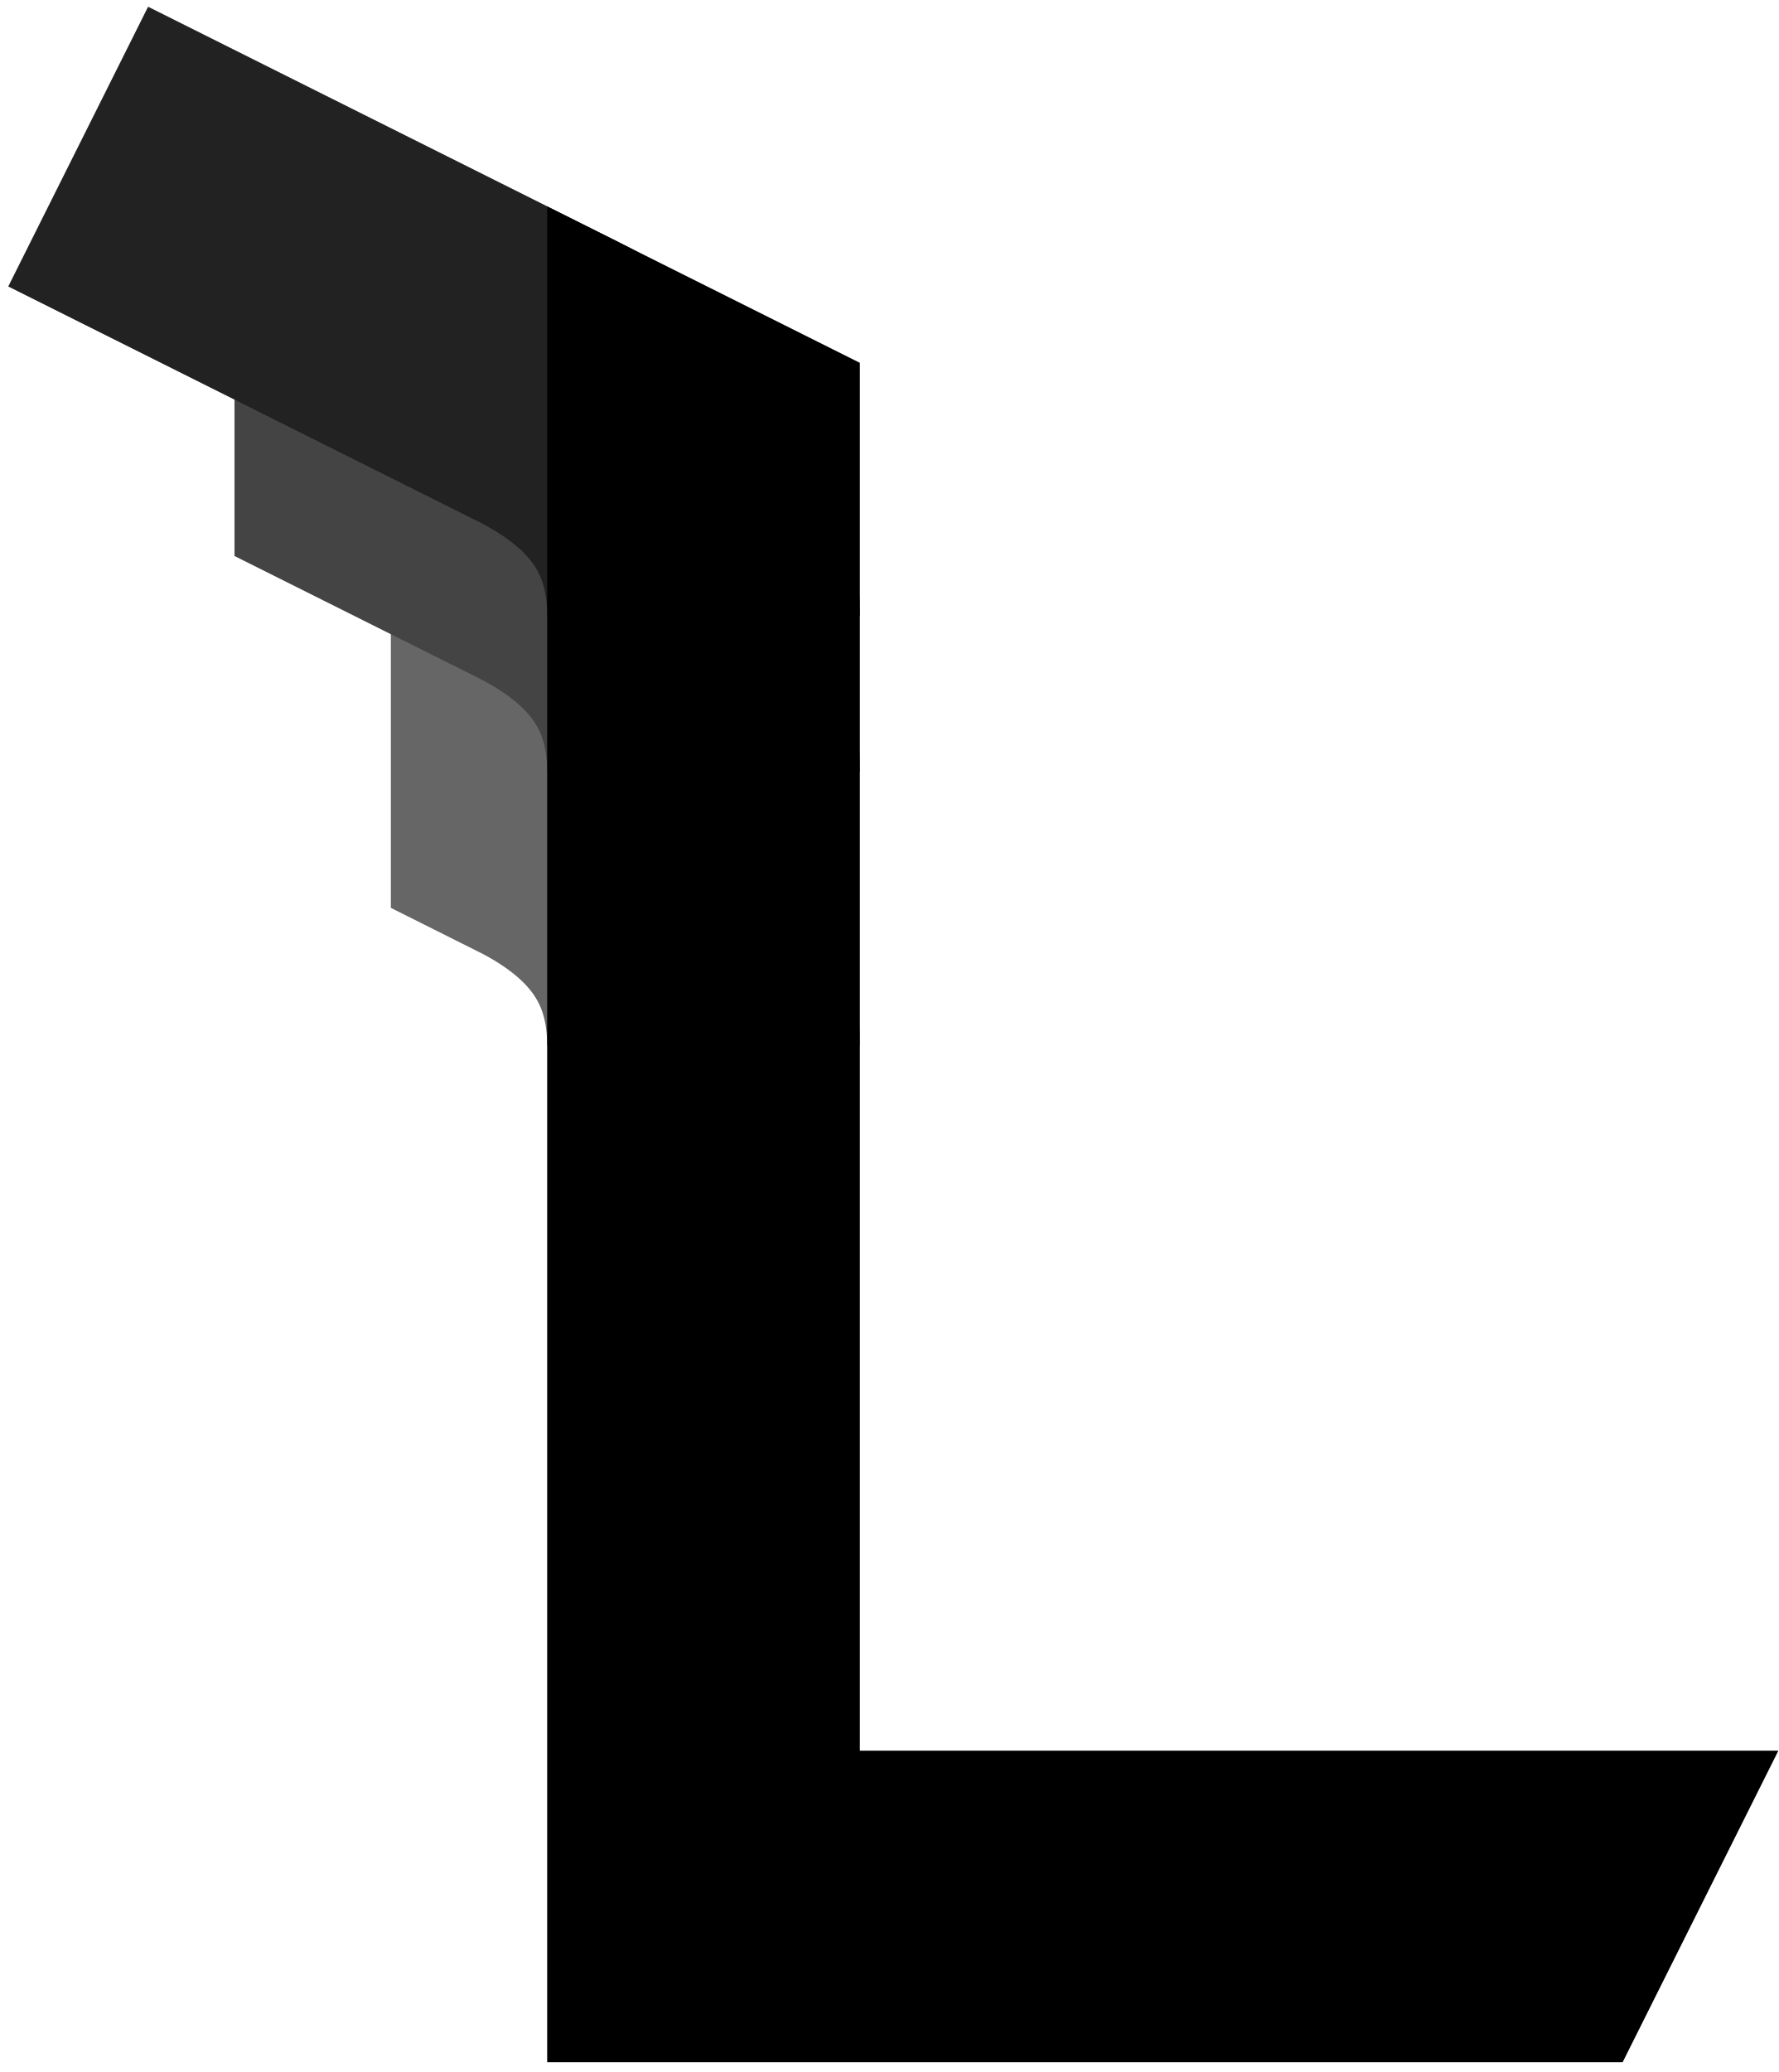
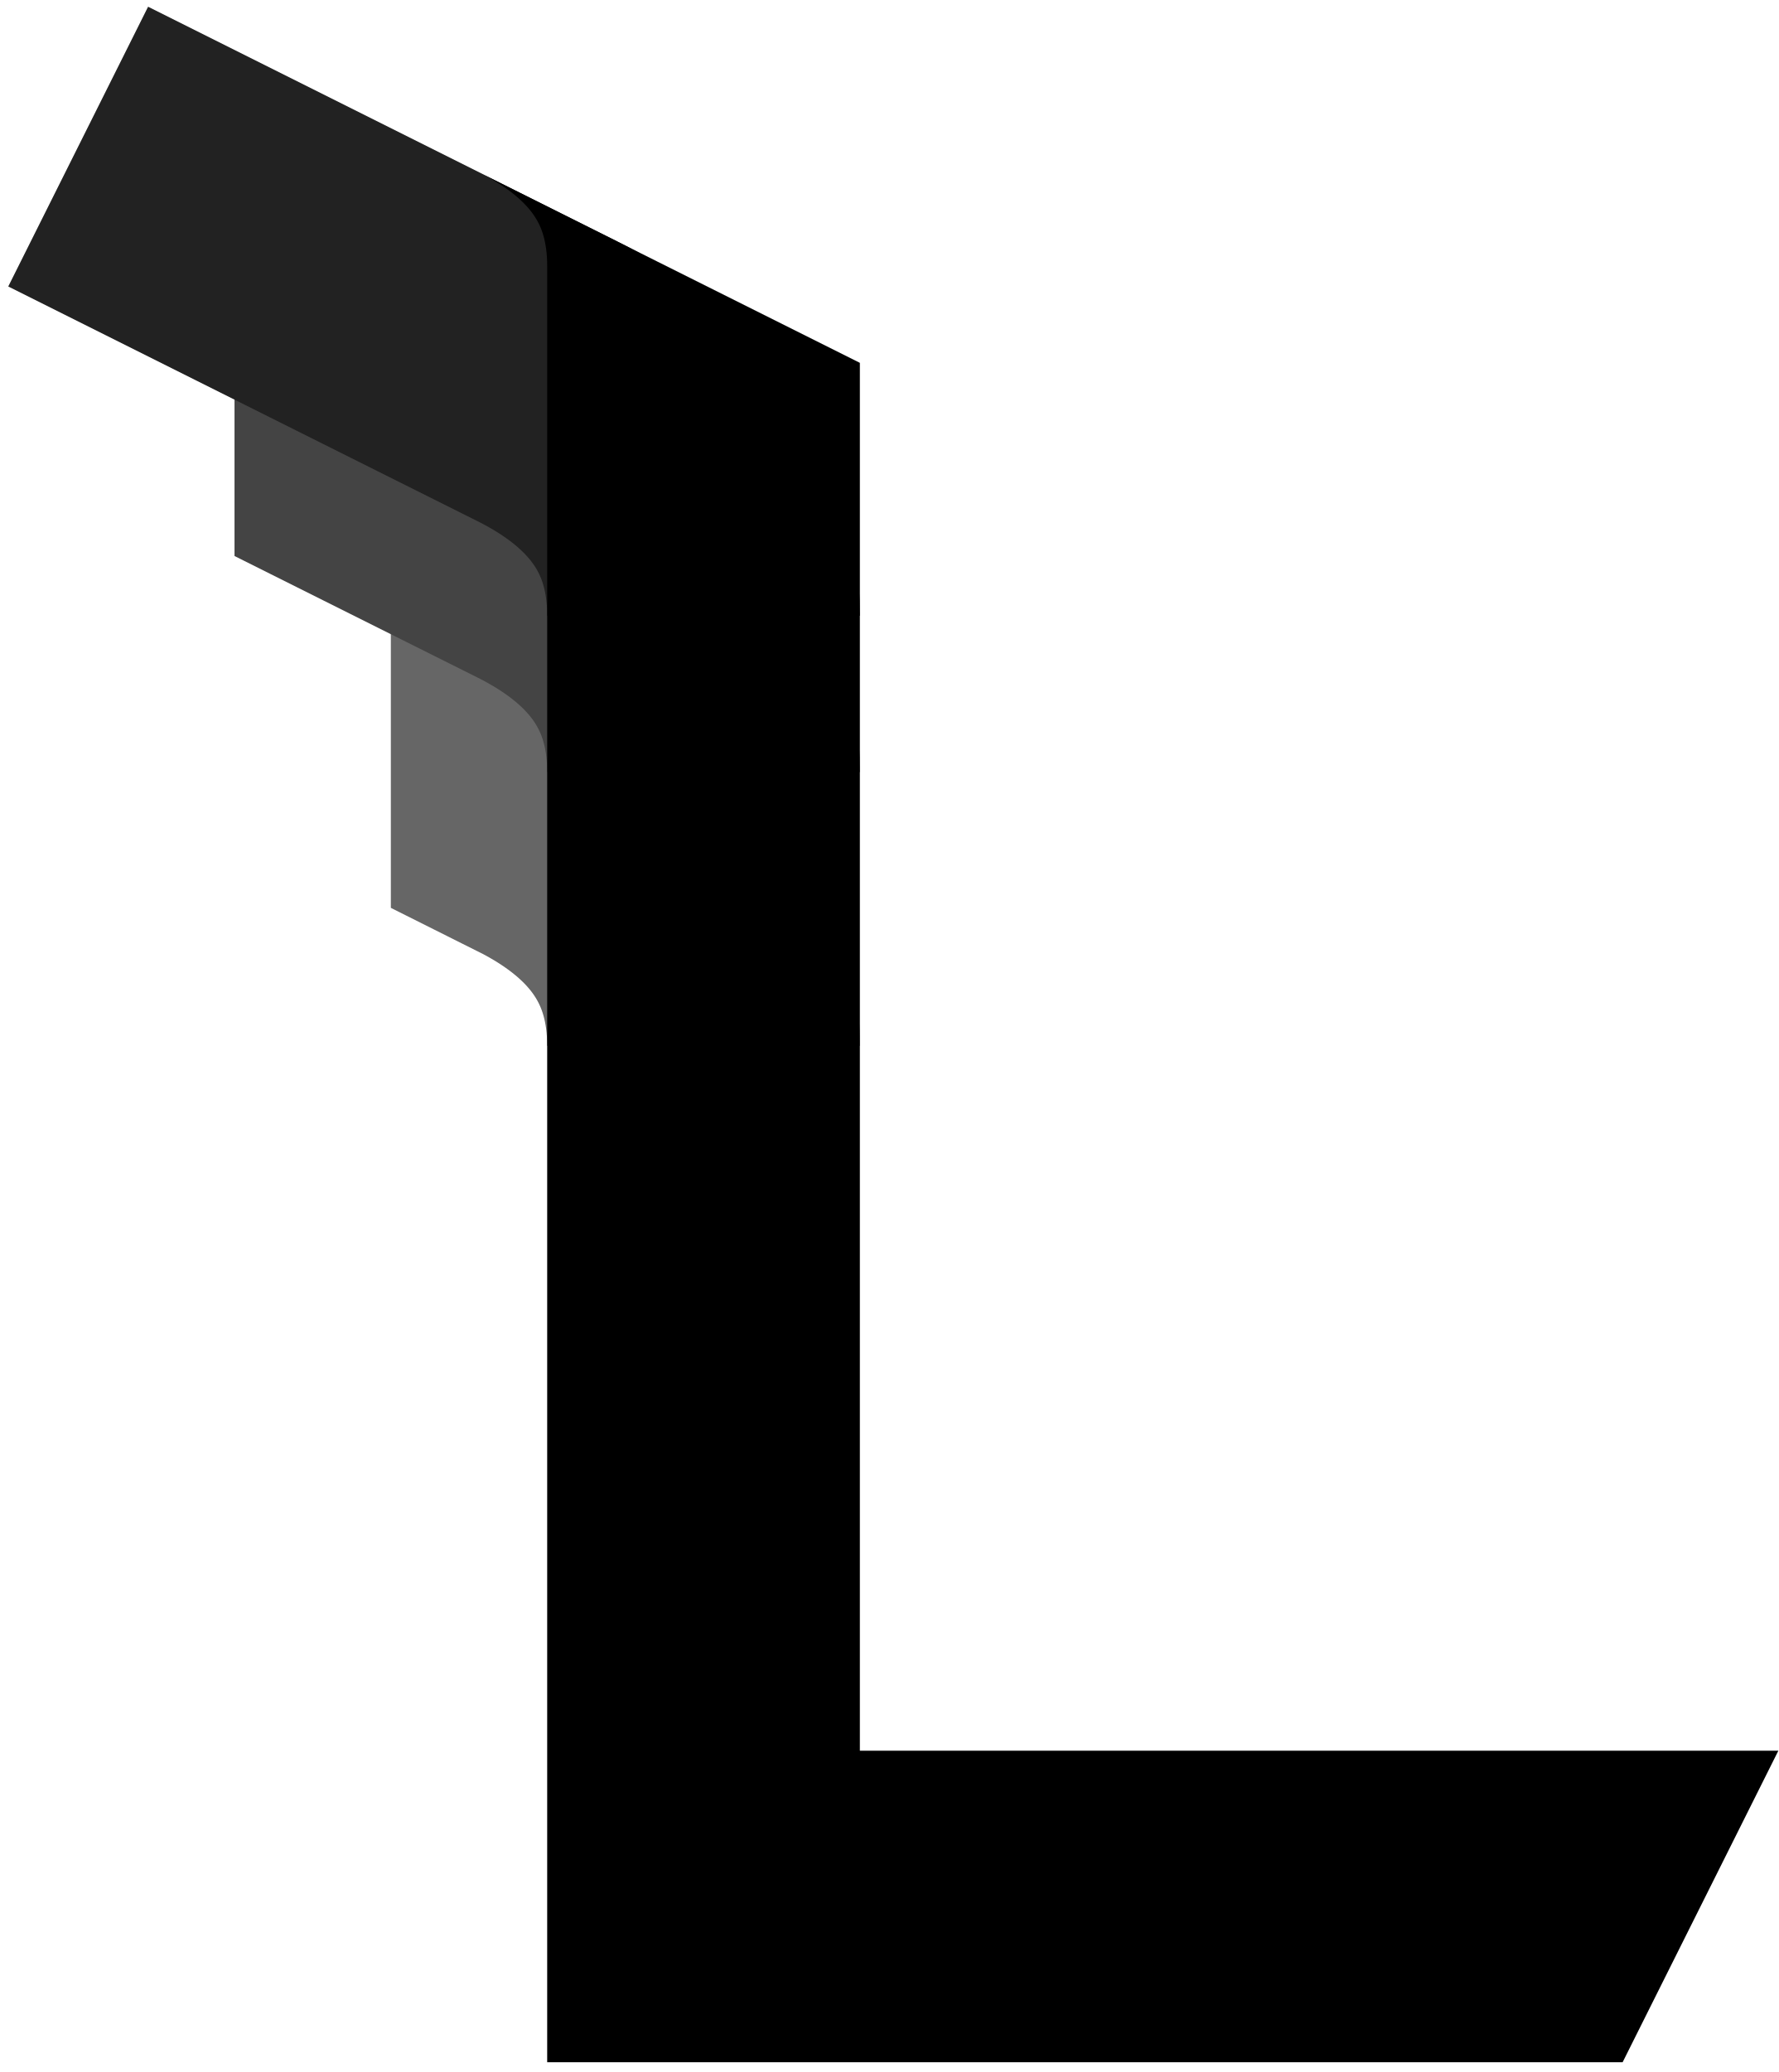
<svg xmlns="http://www.w3.org/2000/svg" viewBox="-8 -15 182 212">
-   <clipPath id="mm">
-     <path d="m48,6.125l32,16,0,142,94,0-16,32,-120,0 z" />
+   <clipPath id="a">
+     <path d="m35.75,-0l44.25,22.125,0,142,94,0-16,32,-122.75,0 z" />
  </clipPath>
-   <path d="M48,40l0,20,0,8q16,8,16,24" fill="none" stroke-width="32" stroke="#666666" />
-   <path d="M32,16l0,16,16,8q16,8,16,24" fill="none" stroke-width="32" stroke="#444444" />
-   <path d="M0,0l48,24q16,8,16,24" fill="none" stroke-width="32" stroke="#222222" />
-   <path d="m64,6.125L64,180l110,0" fill="none" stroke-width="32" stroke="#000000" clip-path="url(#mm)" />
+   <g fill="none" stroke-width="32" stroke="#000000">
+     <path stroke="#666666" d="M48,40l0,28q16,8,16,24" />
+     <path stroke="#444444" d="M32,16l0,16,16,8q16,8,16,24" />
+     <path stroke="#222222" d="M0,0l48,24q16,8,16,24" />
+     <path clip-path="url(#a)" d="m48,-11.777q16,8,16,24L64,180l110,0" />
+   </g>
</svg>
